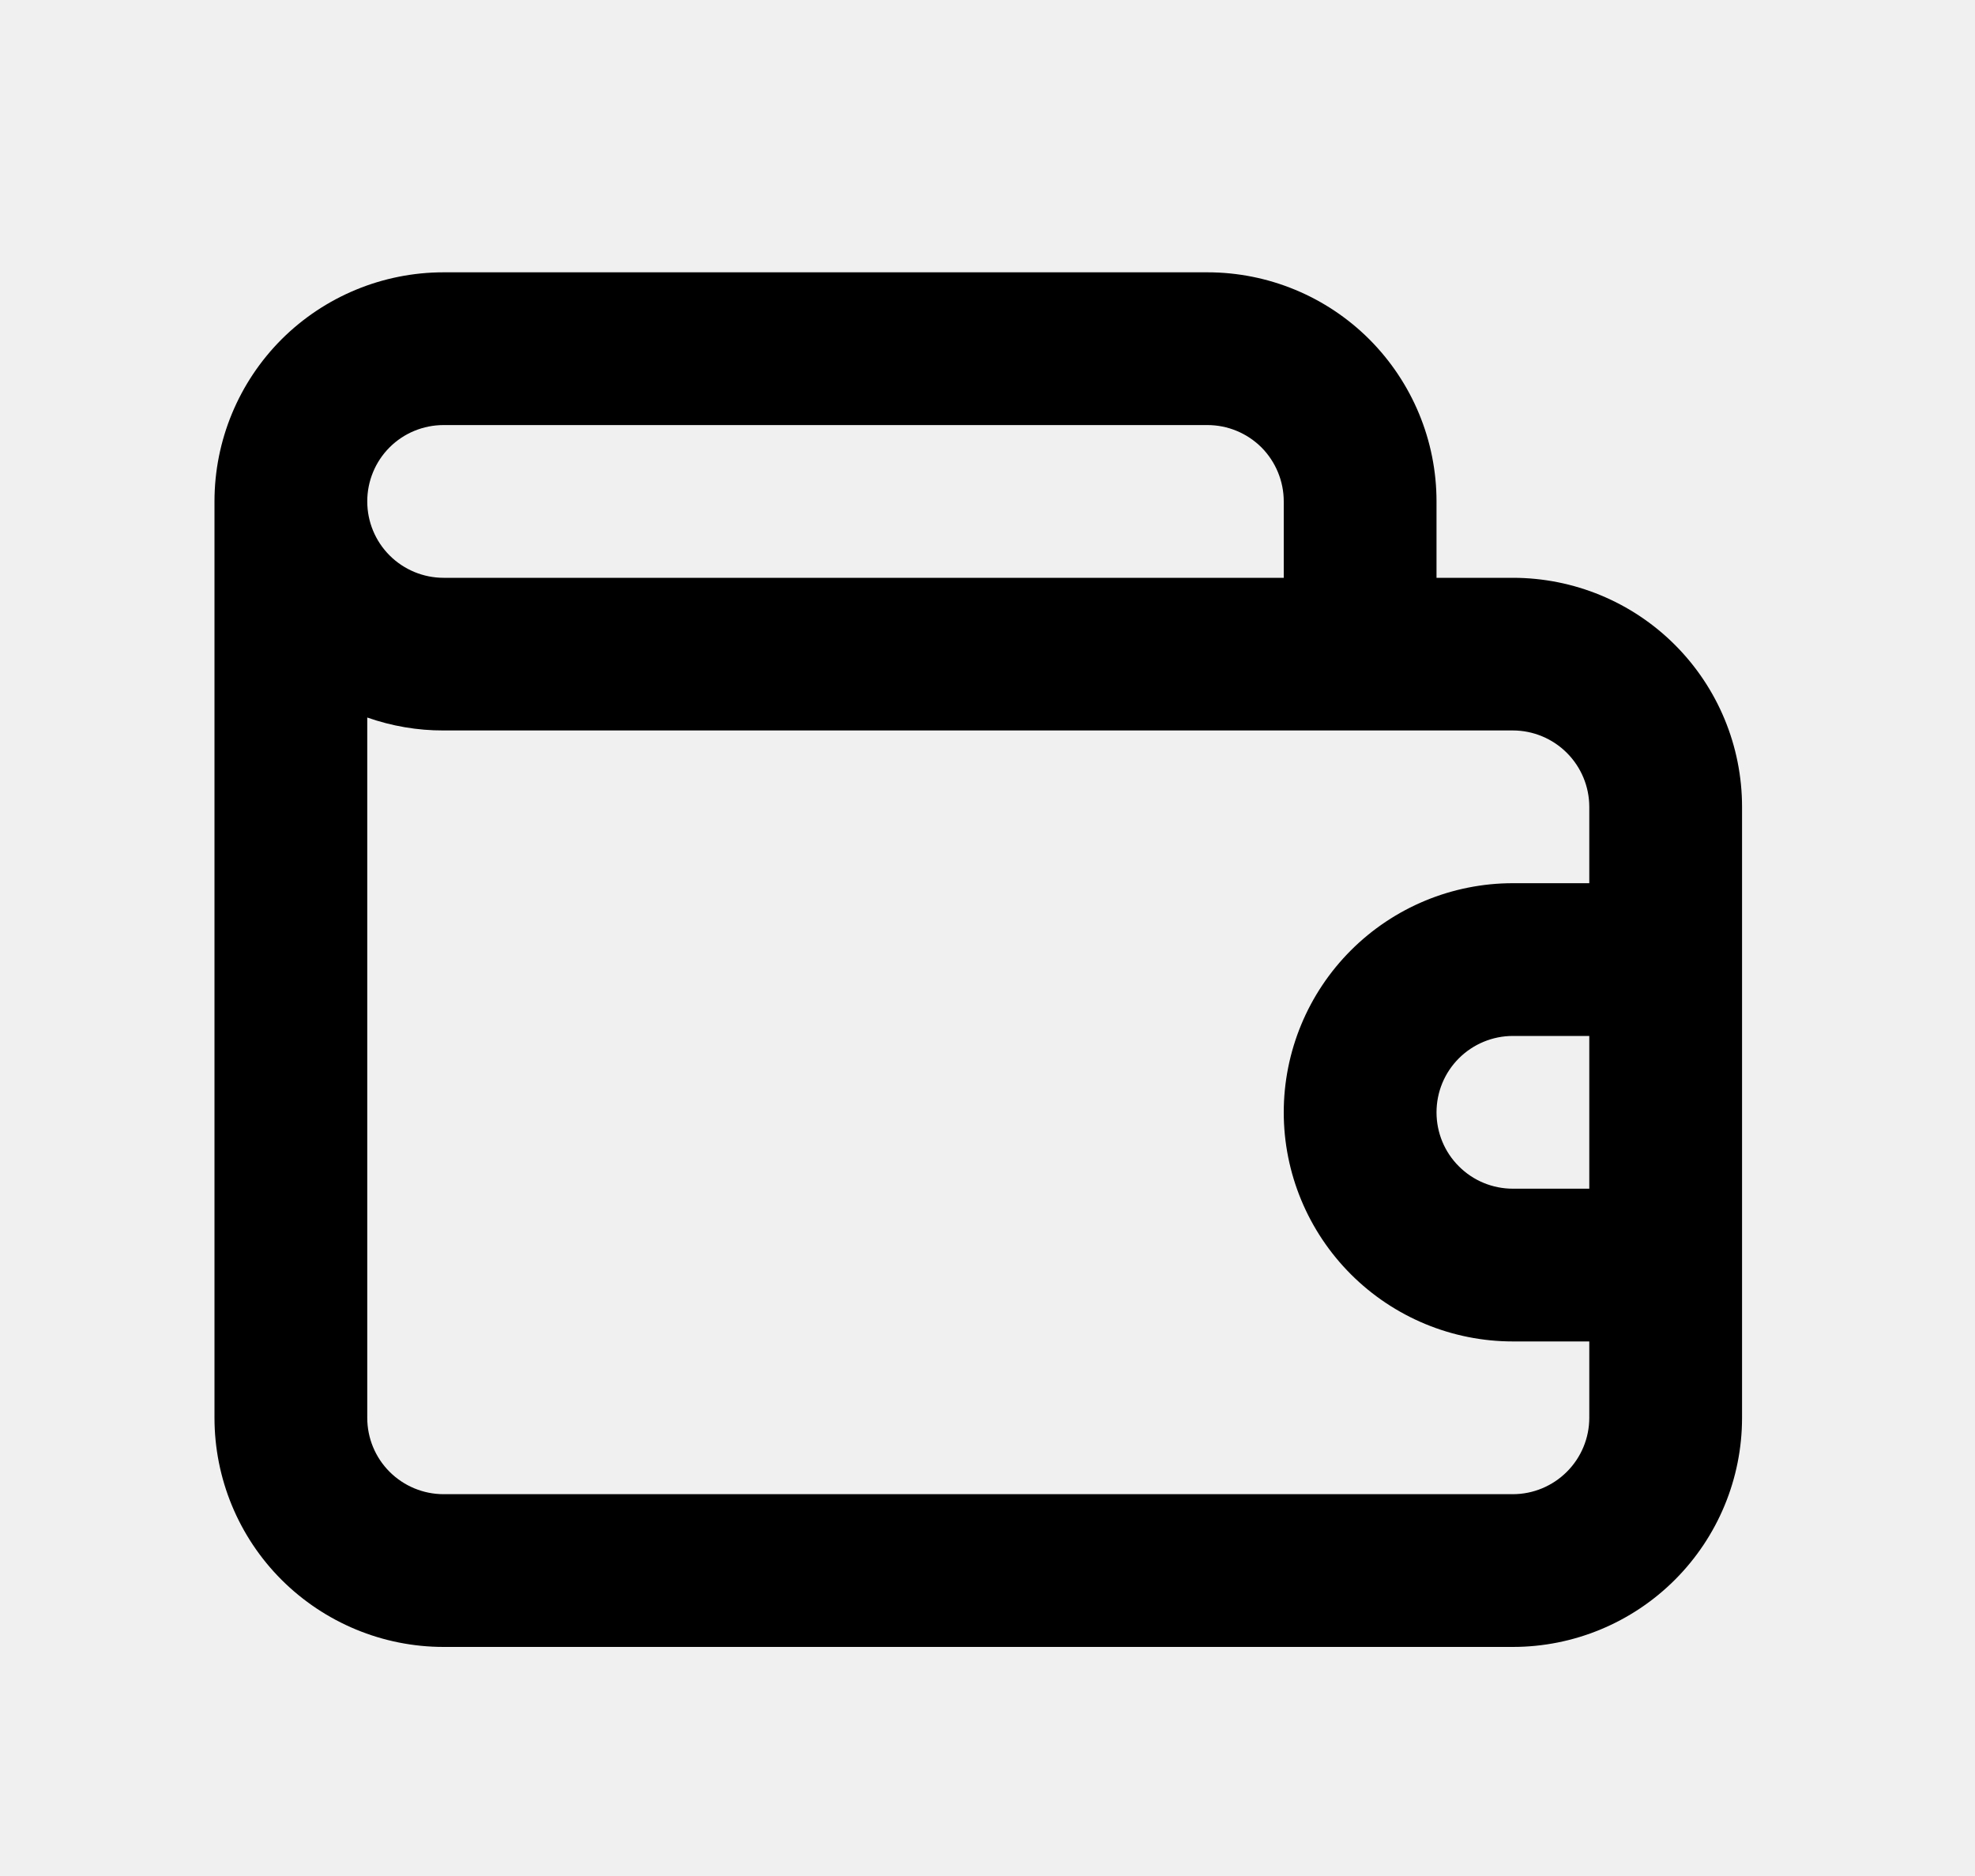
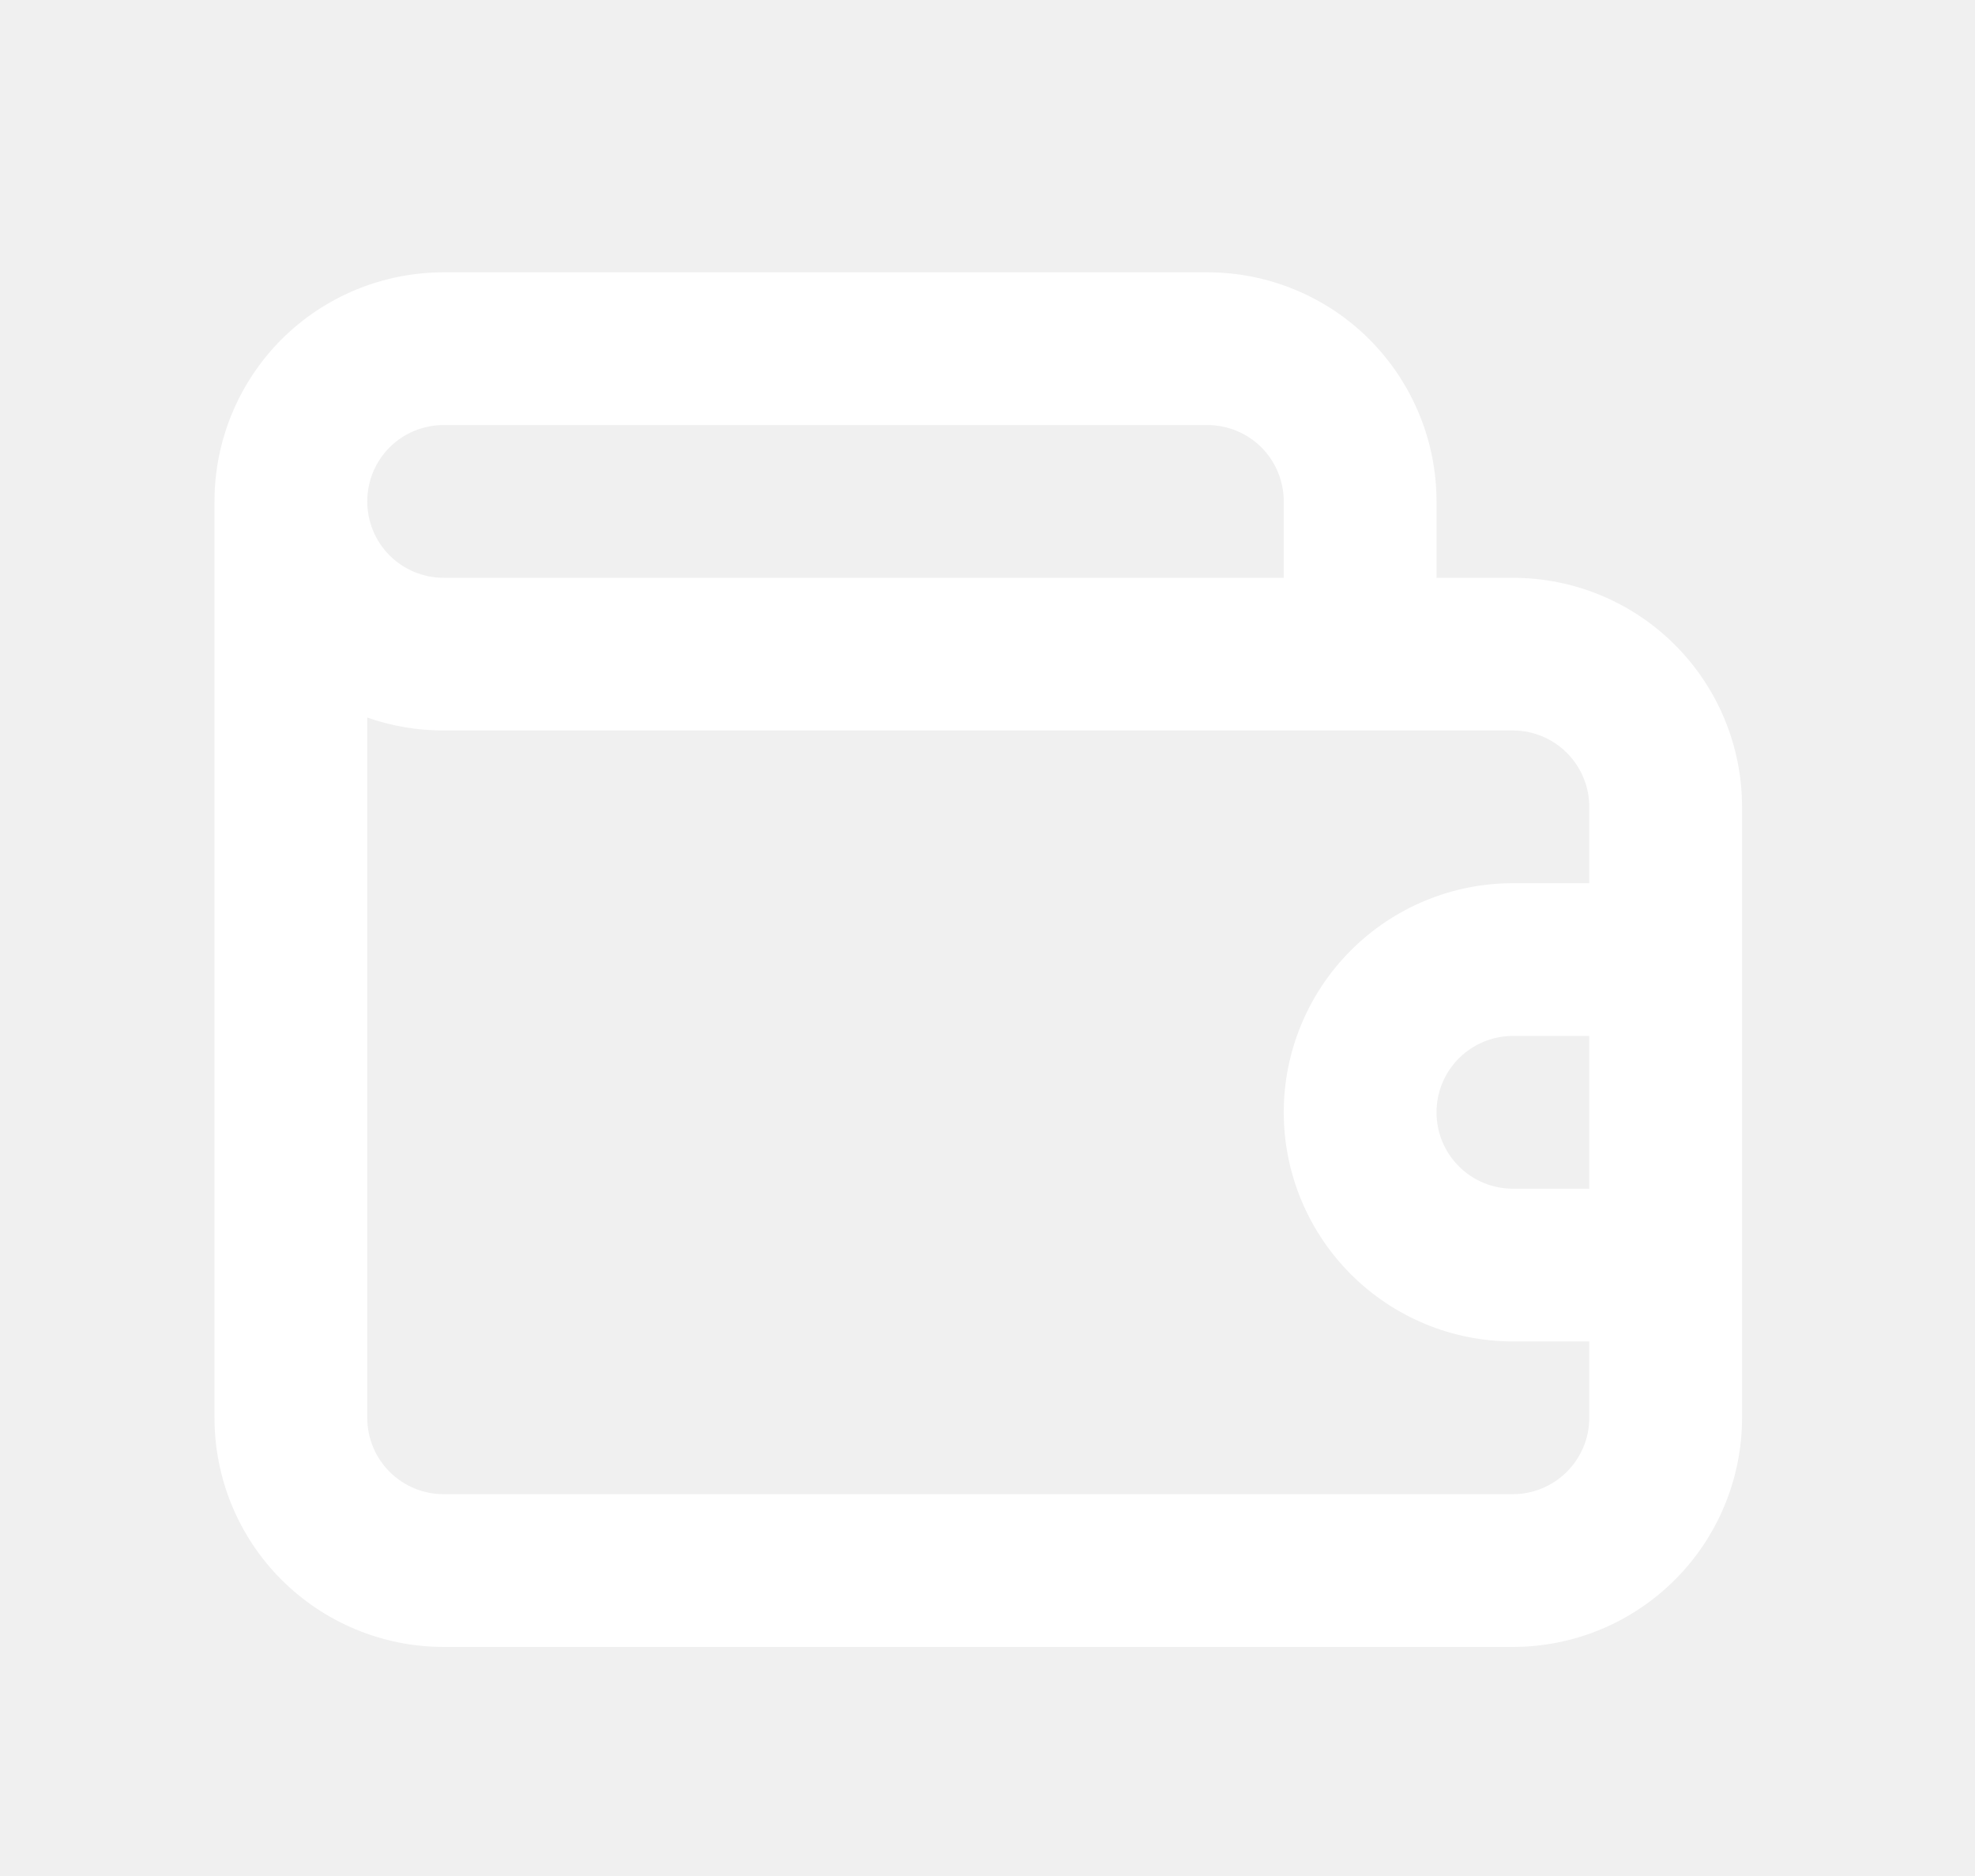
<svg xmlns="http://www.w3.org/2000/svg" width="20" height="19" viewBox="0 0 20 19" fill="none">
-   <path d="M15.32 5.852H14.547V5.078C14.547 4.463 14.302 3.873 13.867 3.437C13.432 3.002 12.842 2.758 12.227 2.758H4.492C3.877 2.758 3.287 3.002 2.851 3.437C2.416 3.873 2.172 4.463 2.172 5.078V14.359C2.172 14.975 2.416 15.565 2.851 16C3.287 16.435 3.877 16.68 4.492 16.68H15.32C15.936 16.68 16.526 16.435 16.961 16C17.396 15.565 17.641 14.975 17.641 14.359V8.172C17.641 7.556 17.396 6.966 16.961 6.531C16.526 6.096 15.936 5.852 15.32 5.852ZM4.492 4.305H12.227C12.432 4.305 12.628 4.386 12.774 4.531C12.918 4.676 13 4.873 13 5.078V5.852H4.492C4.287 5.852 4.09 5.77 3.945 5.625C3.8 5.48 3.719 5.283 3.719 5.078C3.719 4.873 3.8 4.676 3.945 4.531C4.09 4.386 4.287 4.305 4.492 4.305ZM16.094 12.039H15.32C15.115 12.039 14.918 11.958 14.773 11.812C14.628 11.668 14.547 11.471 14.547 11.266C14.547 11.06 14.628 10.864 14.773 10.719C14.918 10.574 15.115 10.492 15.32 10.492H16.094V12.039ZM16.094 8.945H15.32C14.705 8.945 14.115 9.19 13.68 9.625C13.245 10.06 13 10.65 13 11.266C13 11.881 13.245 12.471 13.68 12.906C14.115 13.341 14.705 13.586 15.32 13.586H16.094V14.359C16.094 14.565 16.012 14.761 15.867 14.906C15.722 15.051 15.525 15.133 15.32 15.133H4.492C4.287 15.133 4.09 15.051 3.945 14.906C3.8 14.761 3.719 14.565 3.719 14.359V7.267C3.967 7.354 4.229 7.399 4.492 7.398H15.32C15.525 7.398 15.722 7.48 15.867 7.625C16.012 7.77 16.094 7.967 16.094 8.172V8.945Z" fill="black" />
+   <path d="M15.32 5.852H14.547V5.078C14.547 4.463 14.302 3.873 13.867 3.437C13.432 3.002 12.842 2.758 12.227 2.758H4.492C3.877 2.758 3.287 3.002 2.851 3.437C2.416 3.873 2.172 4.463 2.172 5.078V14.359C2.172 14.975 2.416 15.565 2.851 16C3.287 16.435 3.877 16.68 4.492 16.68H15.32C15.936 16.68 16.526 16.435 16.961 16C17.396 15.565 17.641 14.975 17.641 14.359V8.172C17.641 7.556 17.396 6.966 16.961 6.531C16.526 6.096 15.936 5.852 15.32 5.852ZM4.492 4.305H12.227C12.432 4.305 12.628 4.386 12.774 4.531C12.918 4.676 13 4.873 13 5.078V5.852H4.492C4.287 5.852 4.09 5.77 3.945 5.625C3.8 5.48 3.719 5.283 3.719 5.078C3.719 4.873 3.8 4.676 3.945 4.531C4.09 4.386 4.287 4.305 4.492 4.305ZM16.094 12.039H15.32C15.115 12.039 14.918 11.958 14.773 11.812C14.628 11.668 14.547 11.471 14.547 11.266C14.547 11.06 14.628 10.864 14.773 10.719C14.918 10.574 15.115 10.492 15.32 10.492H16.094V12.039ZM16.094 8.945H15.32C14.705 8.945 14.115 9.19 13.68 9.625C13.245 10.06 13 10.65 13 11.266C13 11.881 13.245 12.471 13.68 12.906C14.115 13.341 14.705 13.586 15.32 13.586H16.094V14.359C16.094 14.565 16.012 14.761 15.867 14.906C15.722 15.051 15.525 15.133 15.32 15.133H4.492C4.287 15.133 4.09 15.051 3.945 14.906C3.8 14.761 3.719 14.565 3.719 14.359V7.267C3.967 7.354 4.229 7.399 4.492 7.398H15.32C15.525 7.398 15.722 7.48 15.867 7.625C16.012 7.77 16.094 7.967 16.094 8.172V8.945Z" fill="#fff" />
</svg>
